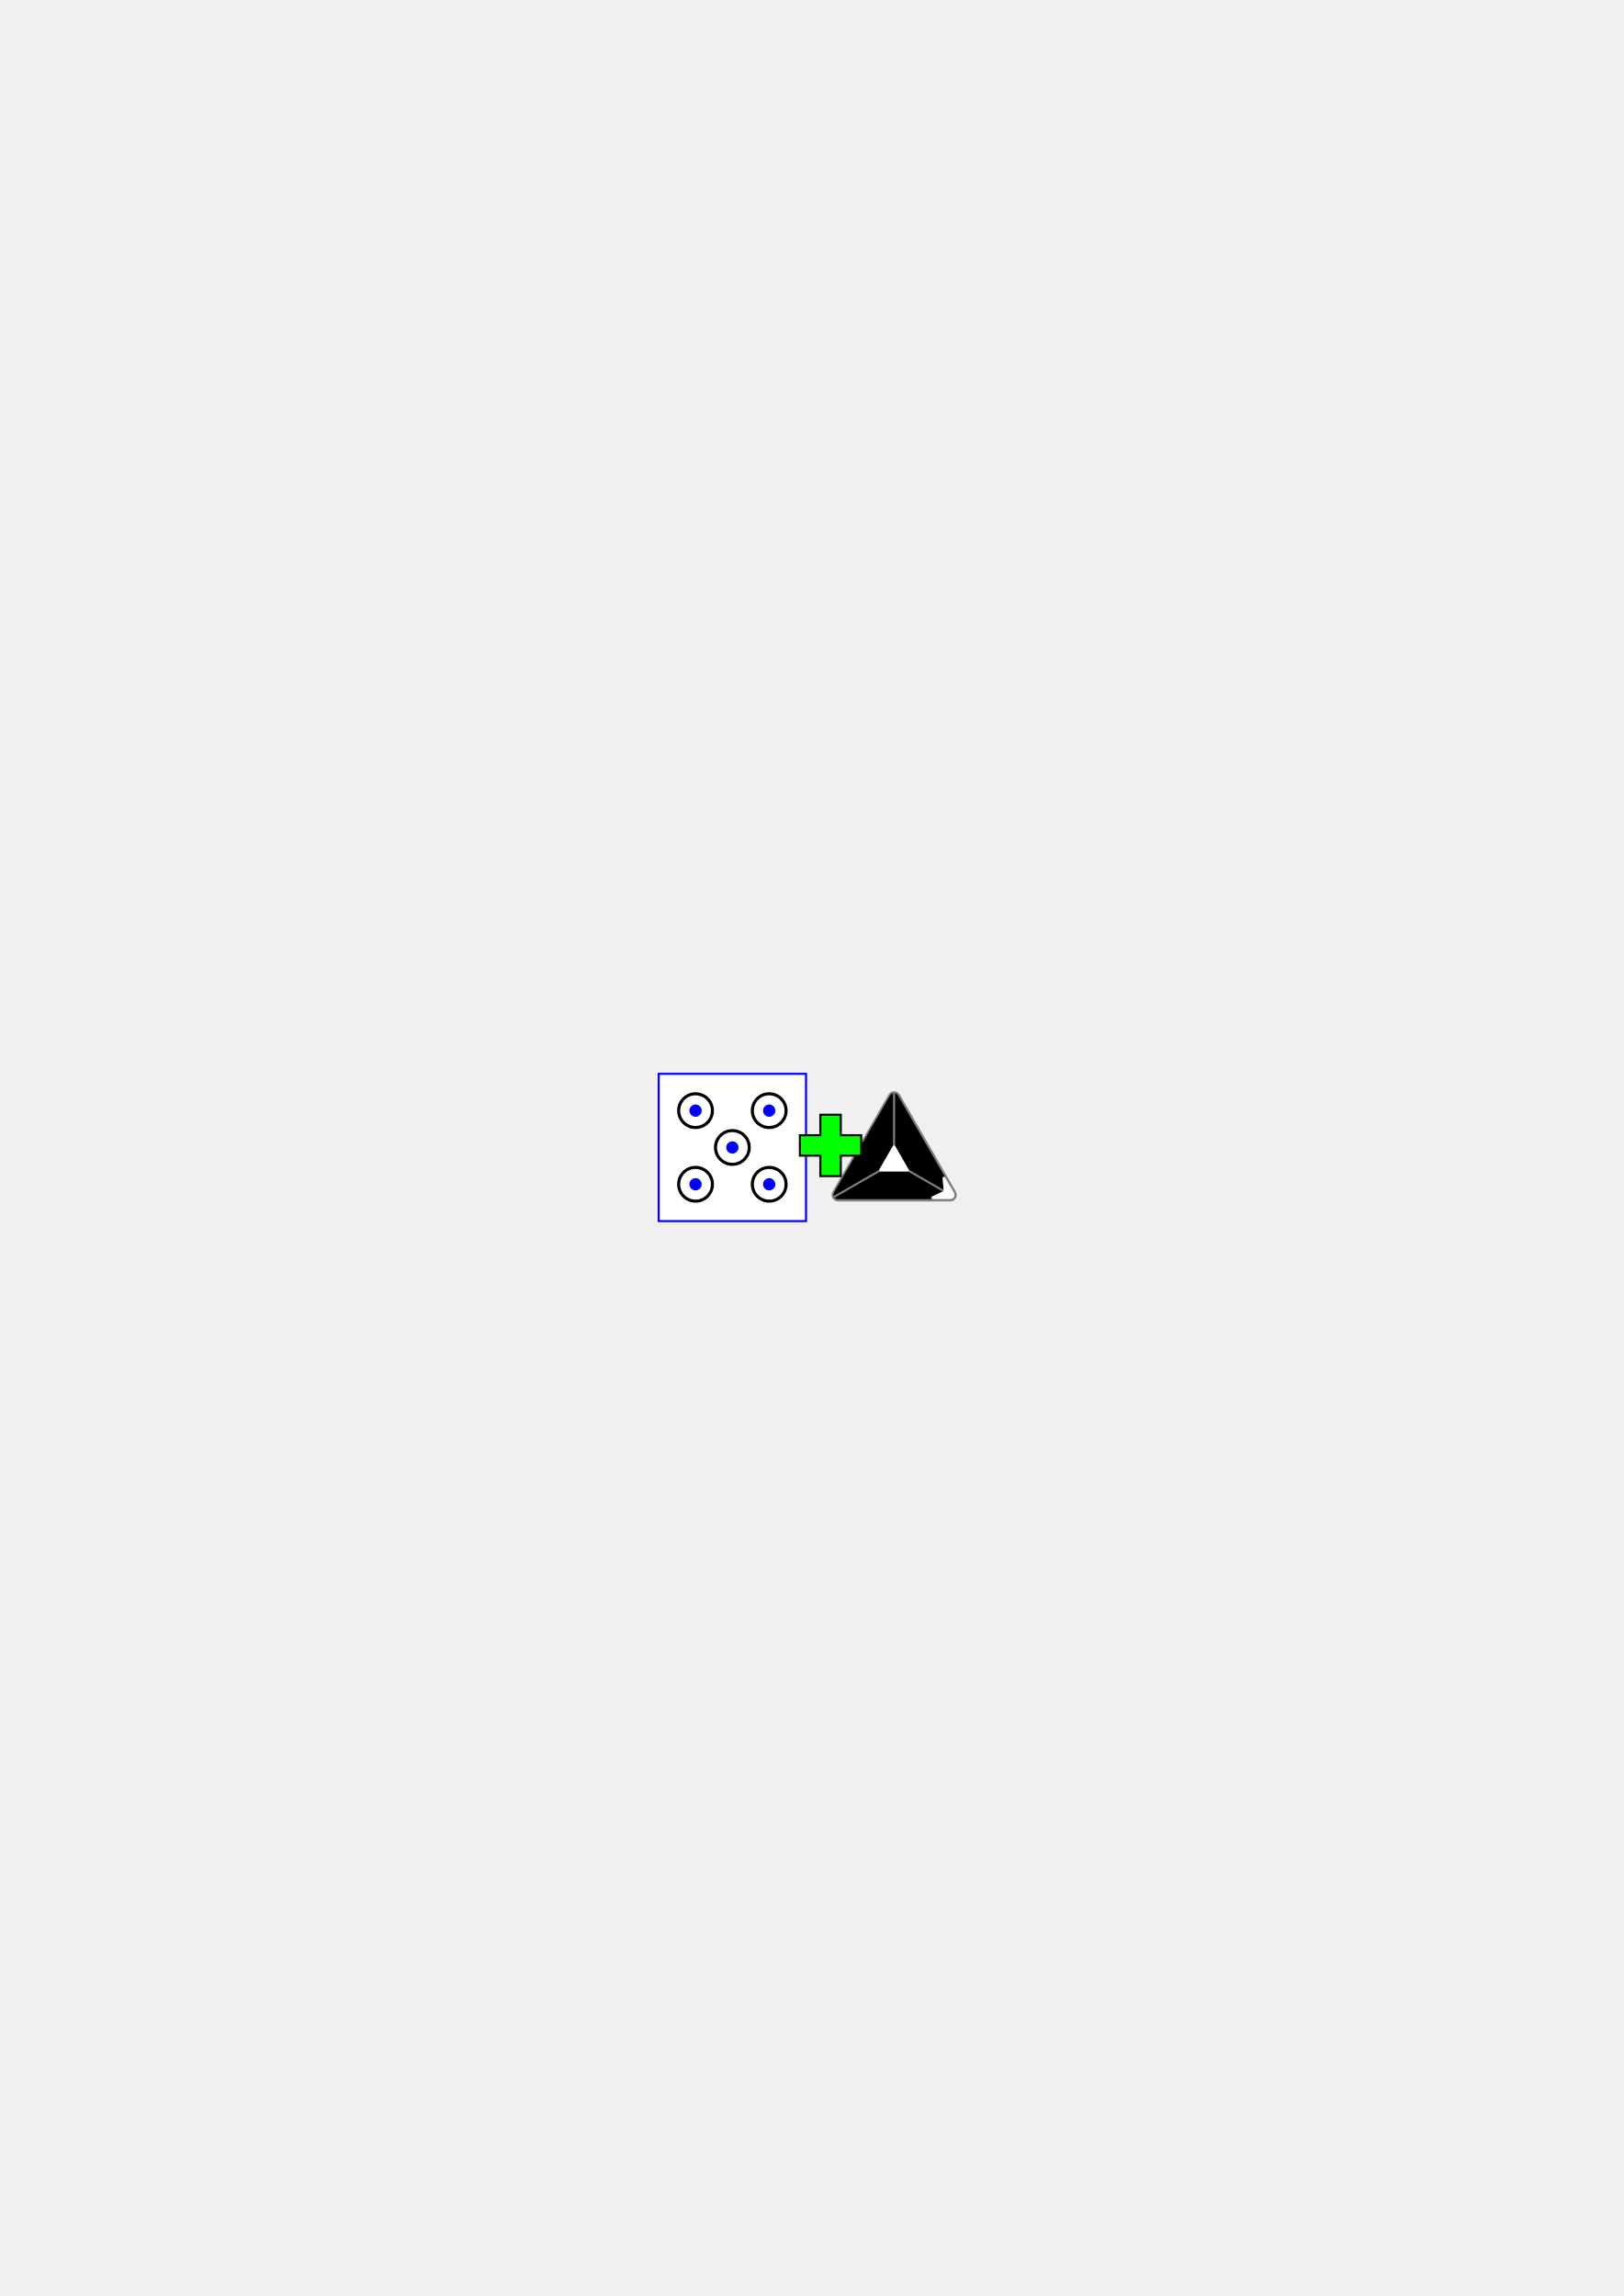
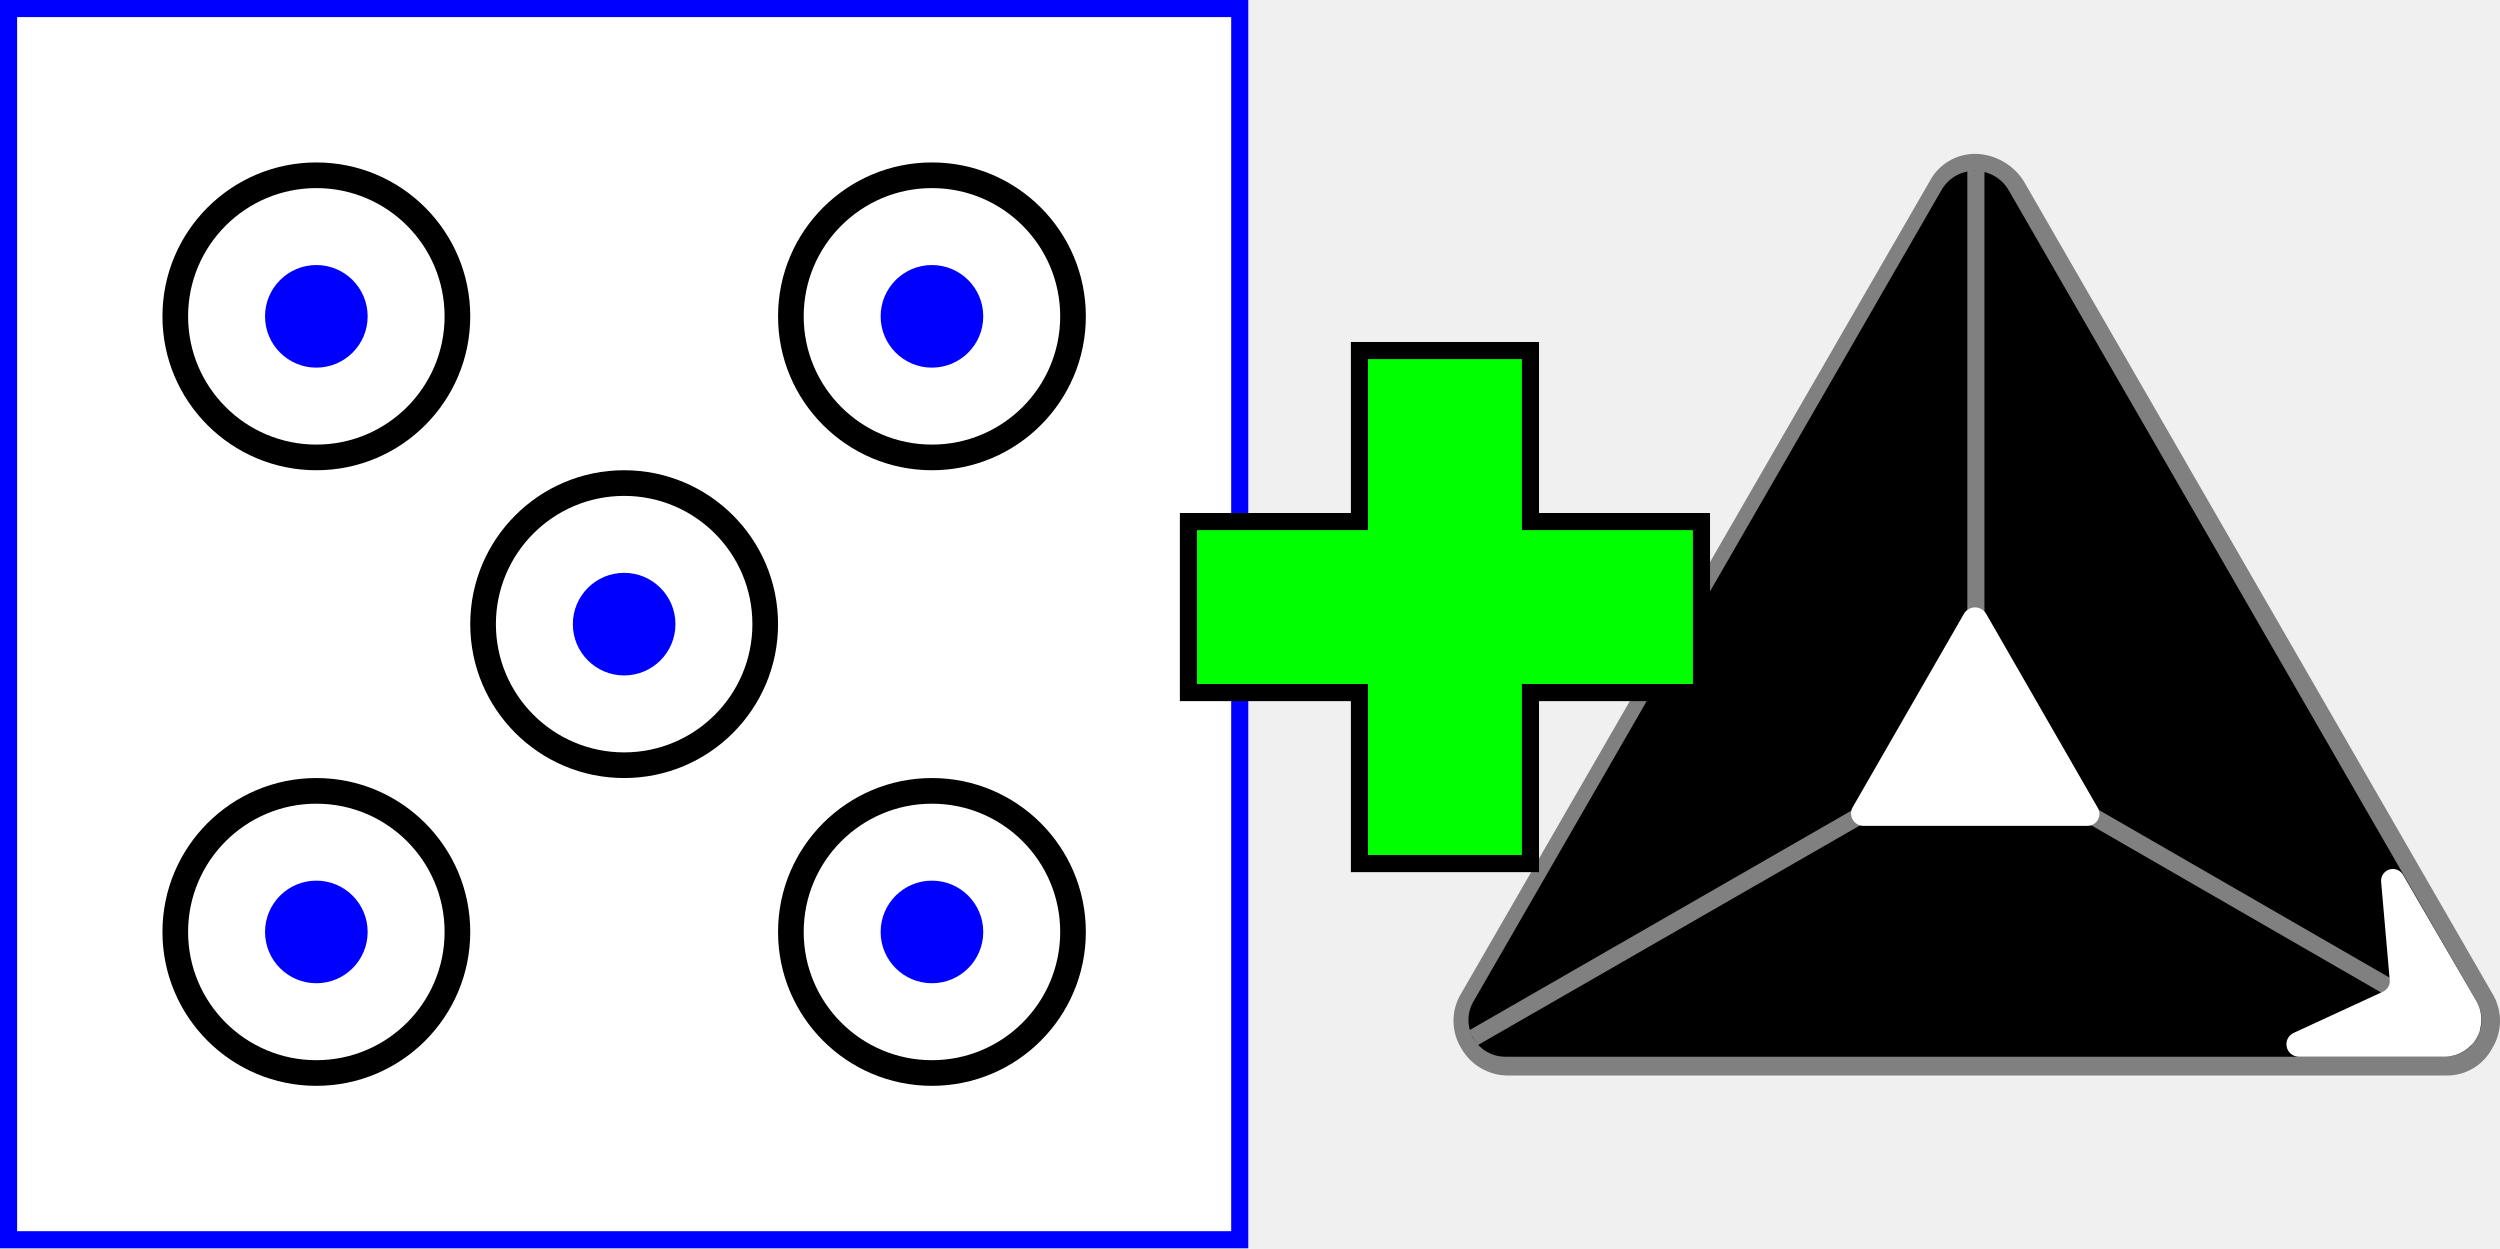
- <svg xmlns="http://www.w3.org/2000/svg" width="210mm" height="297mm" viewBox="0 0 210 297" version="1.1" id="svg1">
+ <svg xmlns="http://www.w3.org/2000/svg" width="38.682mm" height="19.315mm" viewBox="0 0 38.682 19.315" version="1.1" id="svg1">
  <defs id="defs1" />
-   <g id="layer1">
+   <g id="layer1" transform="translate(-85.06354,-138.774)">
    <g id="g17" transform="matrix(0.2645833,0,0,0.2645833,85.19583,138.9062)">
      <rect class="st0" width="72" height="72" id="rect1" style="fill:#ffffff;stroke:#0000ff" x="0" y="0" />
      <g id="g16">
        <g id="g3">
          <circle cx="36" cy="36" r="9" id="circle1" />
          <circle class="st0" cx="36" cy="36" r="7.5" id="circle2" style="fill:#ffffff" />
          <circle class="st1" cx="36" cy="36" r="3" id="circle3" style="fill:#0000ff" />
        </g>
        <g id="g6">
          <circle cx="54" cy="18" r="9" id="circle4" />
          <circle class="st0" cx="54" cy="18" r="7.5" id="circle5" style="fill:#ffffff" />
          <circle class="st1" cx="54" cy="18" r="3" id="circle6" style="fill:#0000ff" />
        </g>
        <g id="g9">
          <circle cx="18" cy="18" r="9" id="circle7" />
          <circle class="st0" cx="18" cy="18" r="7.5" id="circle8" style="fill:#ffffff" />
          <circle class="st1" cx="18" cy="18" r="3" id="circle9" style="fill:#0000ff" />
        </g>
        <g id="g12">
          <circle cx="18" cy="54" r="9" id="circle10" />
          <circle class="st0" cx="18" cy="54" r="7.5" id="circle11" style="fill:#ffffff" />
          <circle class="st1" cx="18" cy="54" r="3" id="circle12" style="fill:#0000ff" />
        </g>
        <g id="g15">
          <circle cx="54" cy="54" r="9" id="circle13" />
          <circle class="st0" cx="54" cy="54" r="7.5" id="circle14" style="fill:#ffffff" />
          <circle class="st1" cx="54" cy="54" r="3" id="circle15" style="fill:#0000ff" />
        </g>
      </g>
    </g>
    <g id="Layer_2" data-name="Layer 2" transform="matrix(0.2645833,0,0,0.2645833,107.5531,141.1543)">
      <g id="Layer_1-2" data-name="Layer 1">
        <g id="DieW1">
          <path d="m 3.05,53.3 a 2.65,2.65 0 0 1 -2.3,-1.3 2.62,2.62 0 0 1 0,-2.7 L 28.15,1.8 a 2.68,2.68 0 0 1 4.6,0 l 27.4,47.5 a 2.62,2.62 0 0 1 0,2.7 2.65,2.65 0 0 1 -2.3,1.3 z" id="path1" />
          <path class="cls-1" d="m 30.55,1 a 2.26,2.26 0 0 1 1.9,1.1 l 27.4,47.5 A 2.15,2.15 0 0 1 58,52.8 H 3.05 A 2.15,2.15 0 0 1 1.15,49.6 L 28.55,2.1 a 2.21,2.21 0 0 1 2,-1.1 m 0,-1 a 3,3 0 0 0 -2.7,1.6 L 0.45,49.1 a 3.07,3.07 0 0 0 0,3.2 3.15,3.15 0 0 0 2.7,1.6 h 54.9 a 3,3 0 0 0 2.7,-1.6 3.07,3.07 0 0 0 0,-3.2 L 33.35,1.6 A 3.45,3.45 0 0 0 30.55,0 Z" id="path2" style="fill:#808080" />
          <line class="cls-2" x1="30.55" y1="34.8" x2="59.85" y2="51.7" id="line2" style="fill:none;stroke:#808080;stroke-miterlimit:10" />
          <line class="cls-2" x1="30.55" y1="34.8" x2="30.55" y2="1" id="line3" style="fill:none;stroke:#808080;stroke-miterlimit:10" />
          <line class="cls-2" x1="30.55" y1="34.8" x2="1.15" y2="51.7" id="line4" style="fill:none;stroke:#808080;stroke-miterlimit:10" />
          <path class="cls-3" d="m 29.85,26.9 -6.5,11.3 a 0.73,0.73 0 0 0 0.6,1.1 h 13.1 a 0.7,0.7 0 0 0 0.6,-1.1 l -6.5,-11.3 a 0.75,0.75 0 0 0 -1.3,0 z" id="path4" style="fill:#ffffff" />
          <path class="cls-3" d="m 59.85,49.6 -4.3,-7.4 a 0.69,0.69 0 0 0 -1.3,0.4 l 0.5,5.7 a 0.67,0.67 0 0 1 -0.4,0.7 l -5.2,2.4 a 0.73,0.73 0 0 0 0.3,1.4 h 8.6 a 2.17,2.17 0 0 0 1.8,-3.2 z" id="path5" style="fill:#ffffff" />
        </g>
      </g>
    </g>
    <path style="fill:#00ff00;stroke:#000000;stroke-width:0.265px;stroke-linecap:butt;stroke-linejoin:miter;stroke-opacity:1" d="m 103.452,146.844 h 2.646 v -2.646 h 2.646 v 2.646 h 2.646 v 2.646 h -2.646 v 2.646 h -2.646 v -2.646 h -2.646 z" id="path3" />
  </g>
</svg>
